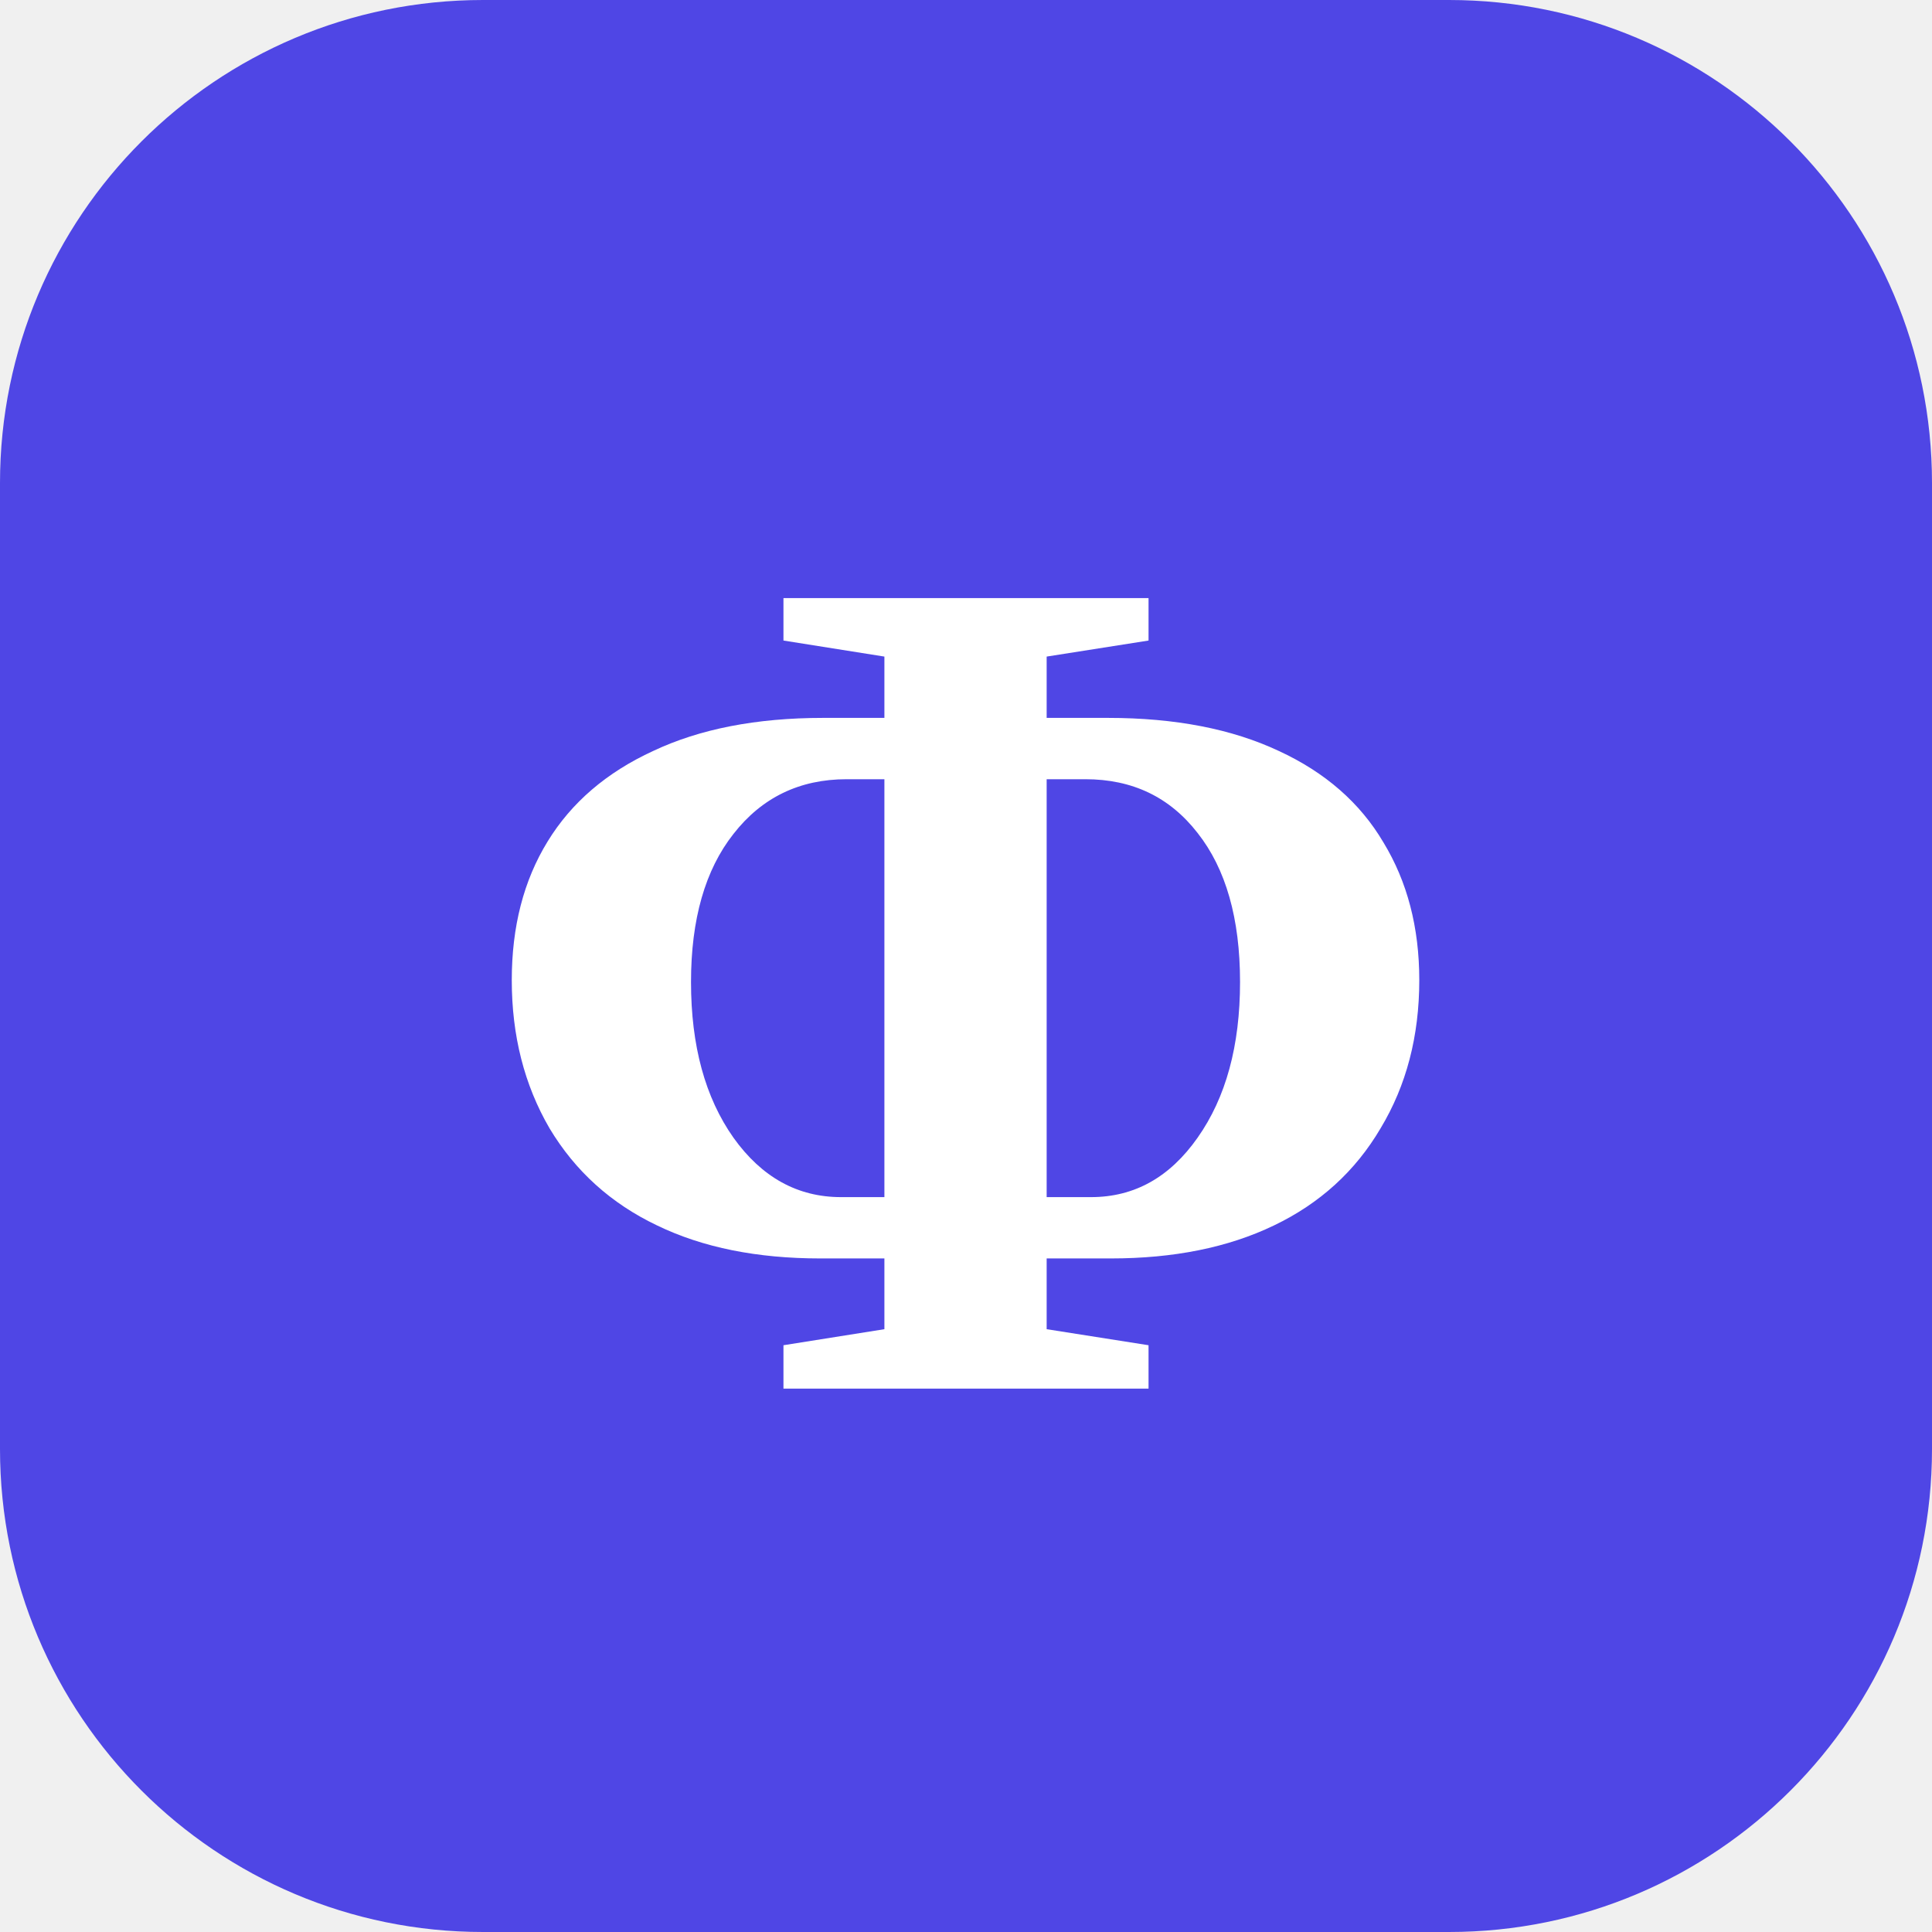
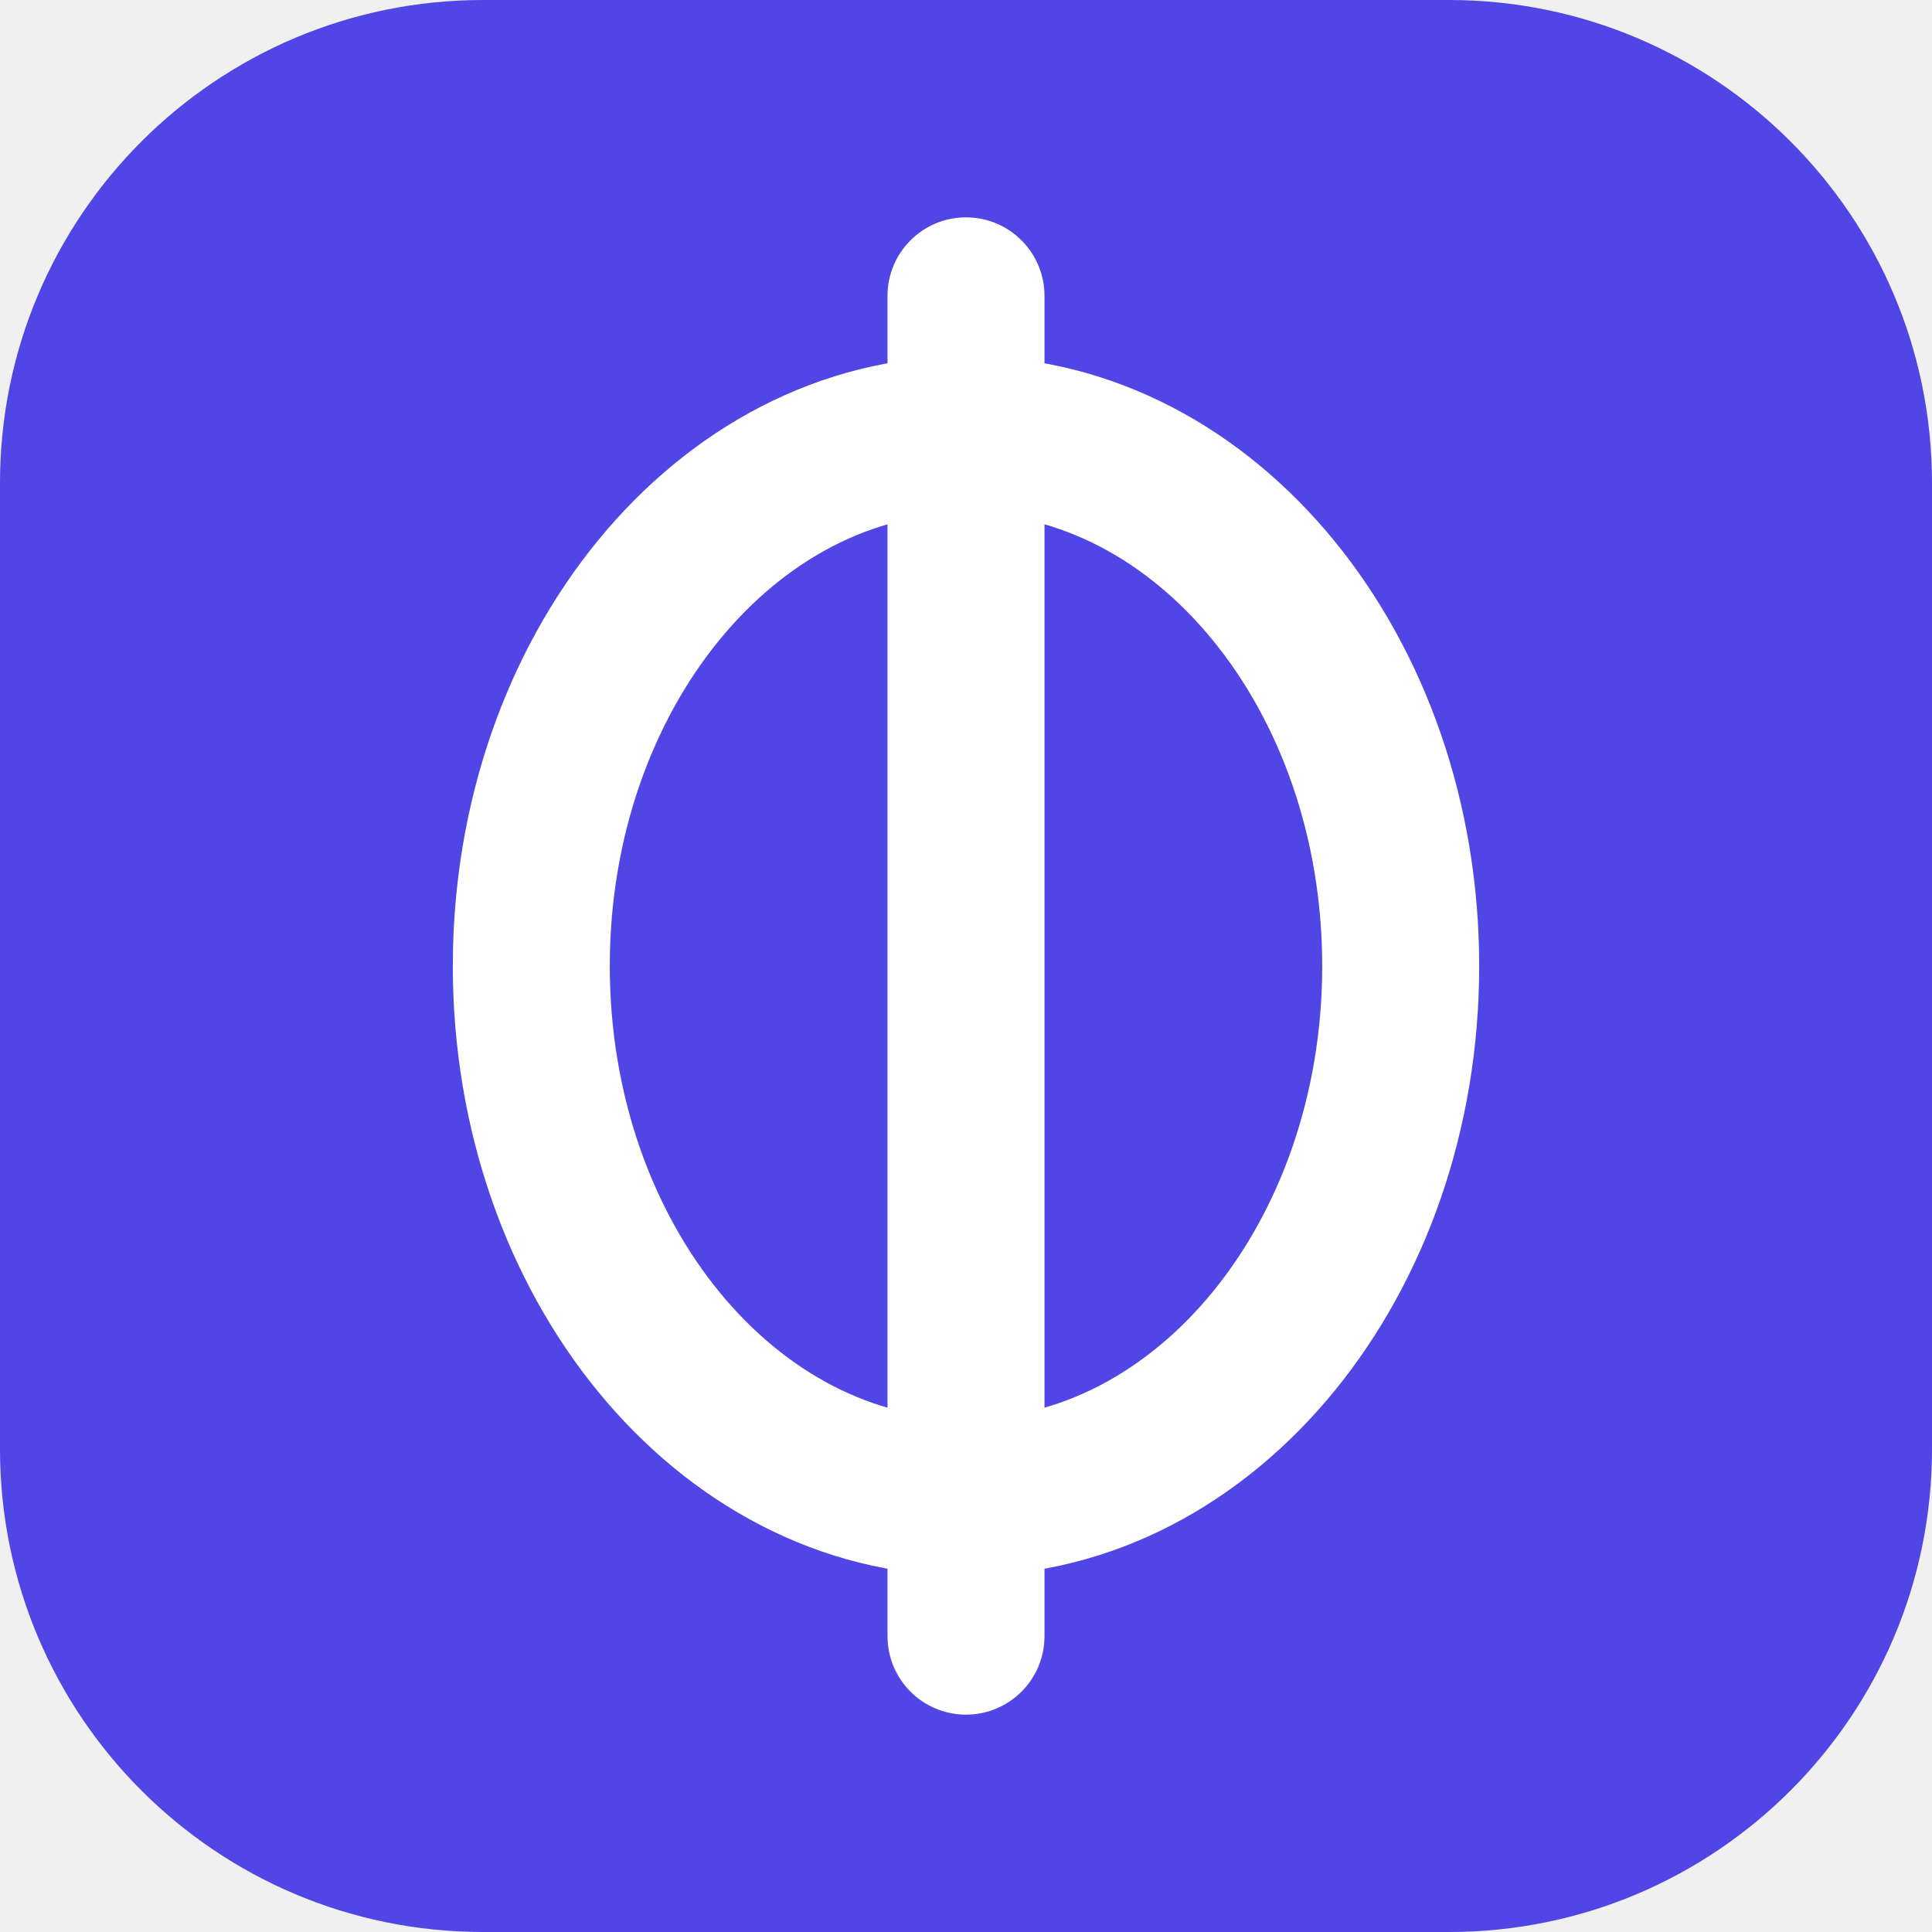
<svg xmlns="http://www.w3.org/2000/svg" viewBox="0 0 32 32">
  <rect width="32" height="32" rx="8" fill="#4f46e5" />
-   <text x="16" y="23" font-family="Georgia, 'Times New Roman', serif" font-size="20" font-weight="700" fill="#ffffff" text-anchor="middle">Φ</text>
+   <ellipse cx="16" cy="16" rx="7.2" ry="8.8" fill="none" stroke="#ffffff" stroke-width="2.6" />
+   <rect x="14.7" y="3.6" width="2.6" height="24.8" rx="1.3" fill="#ffffff" />
</svg>
